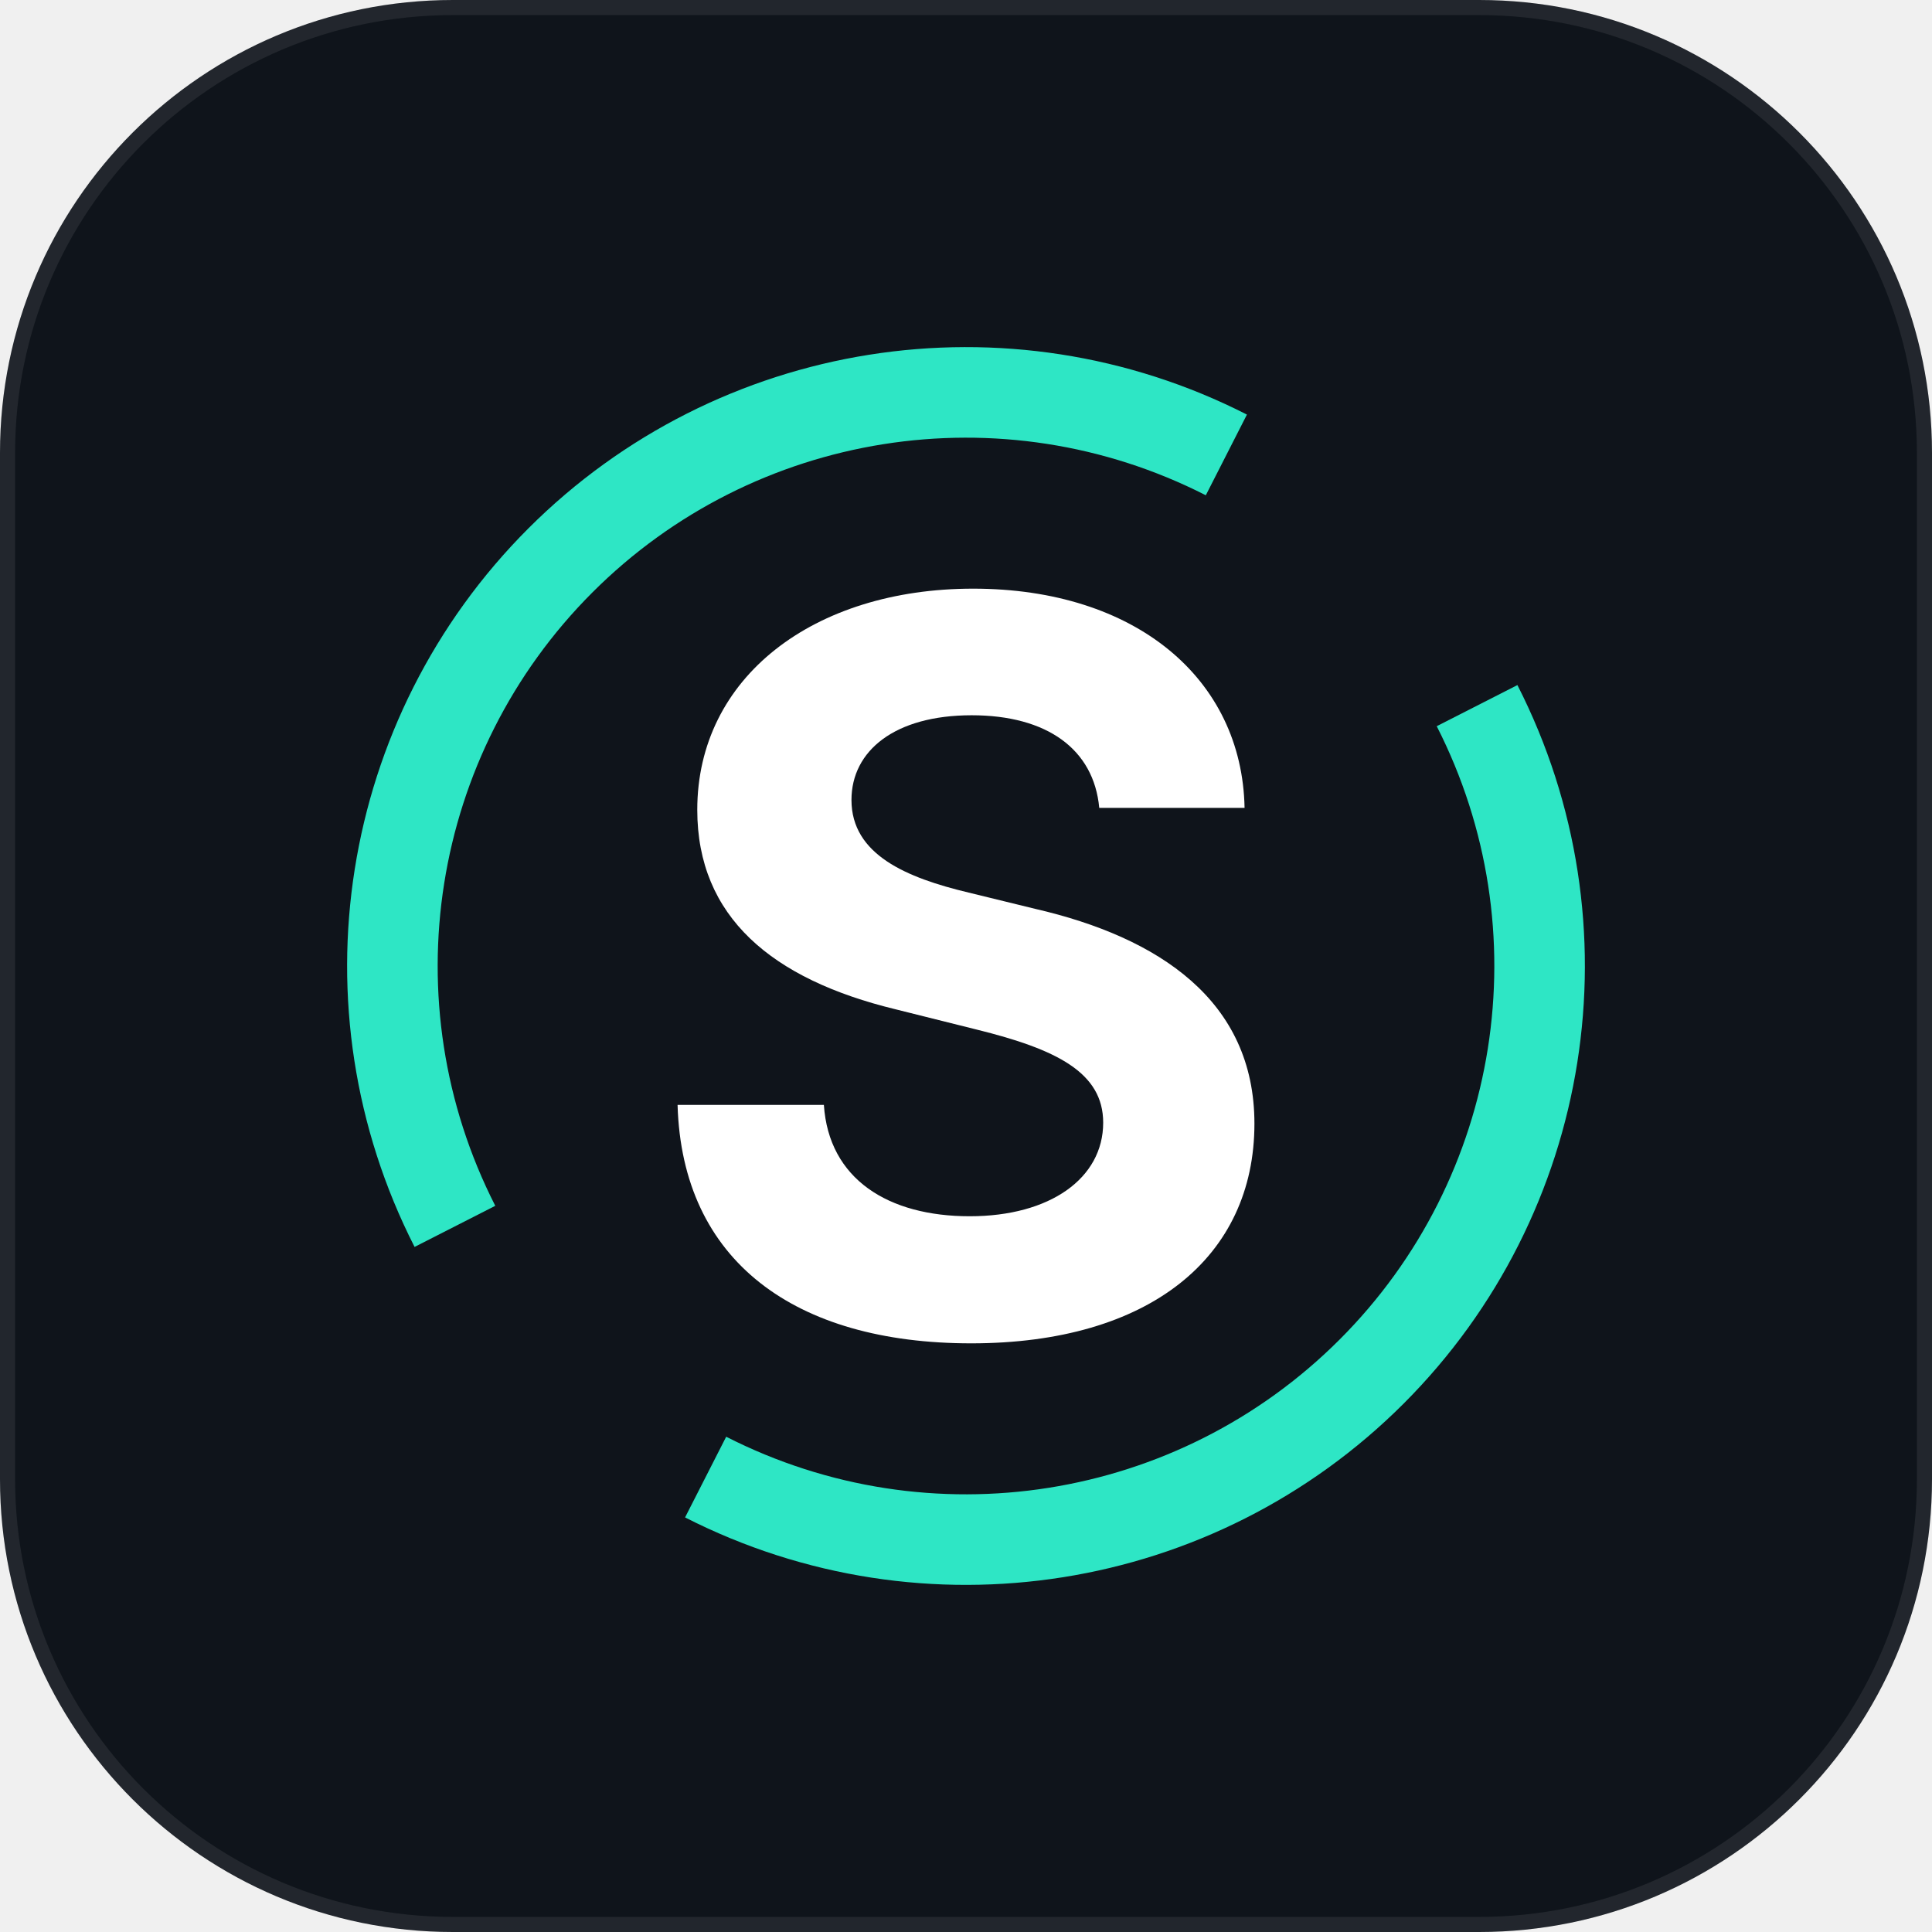
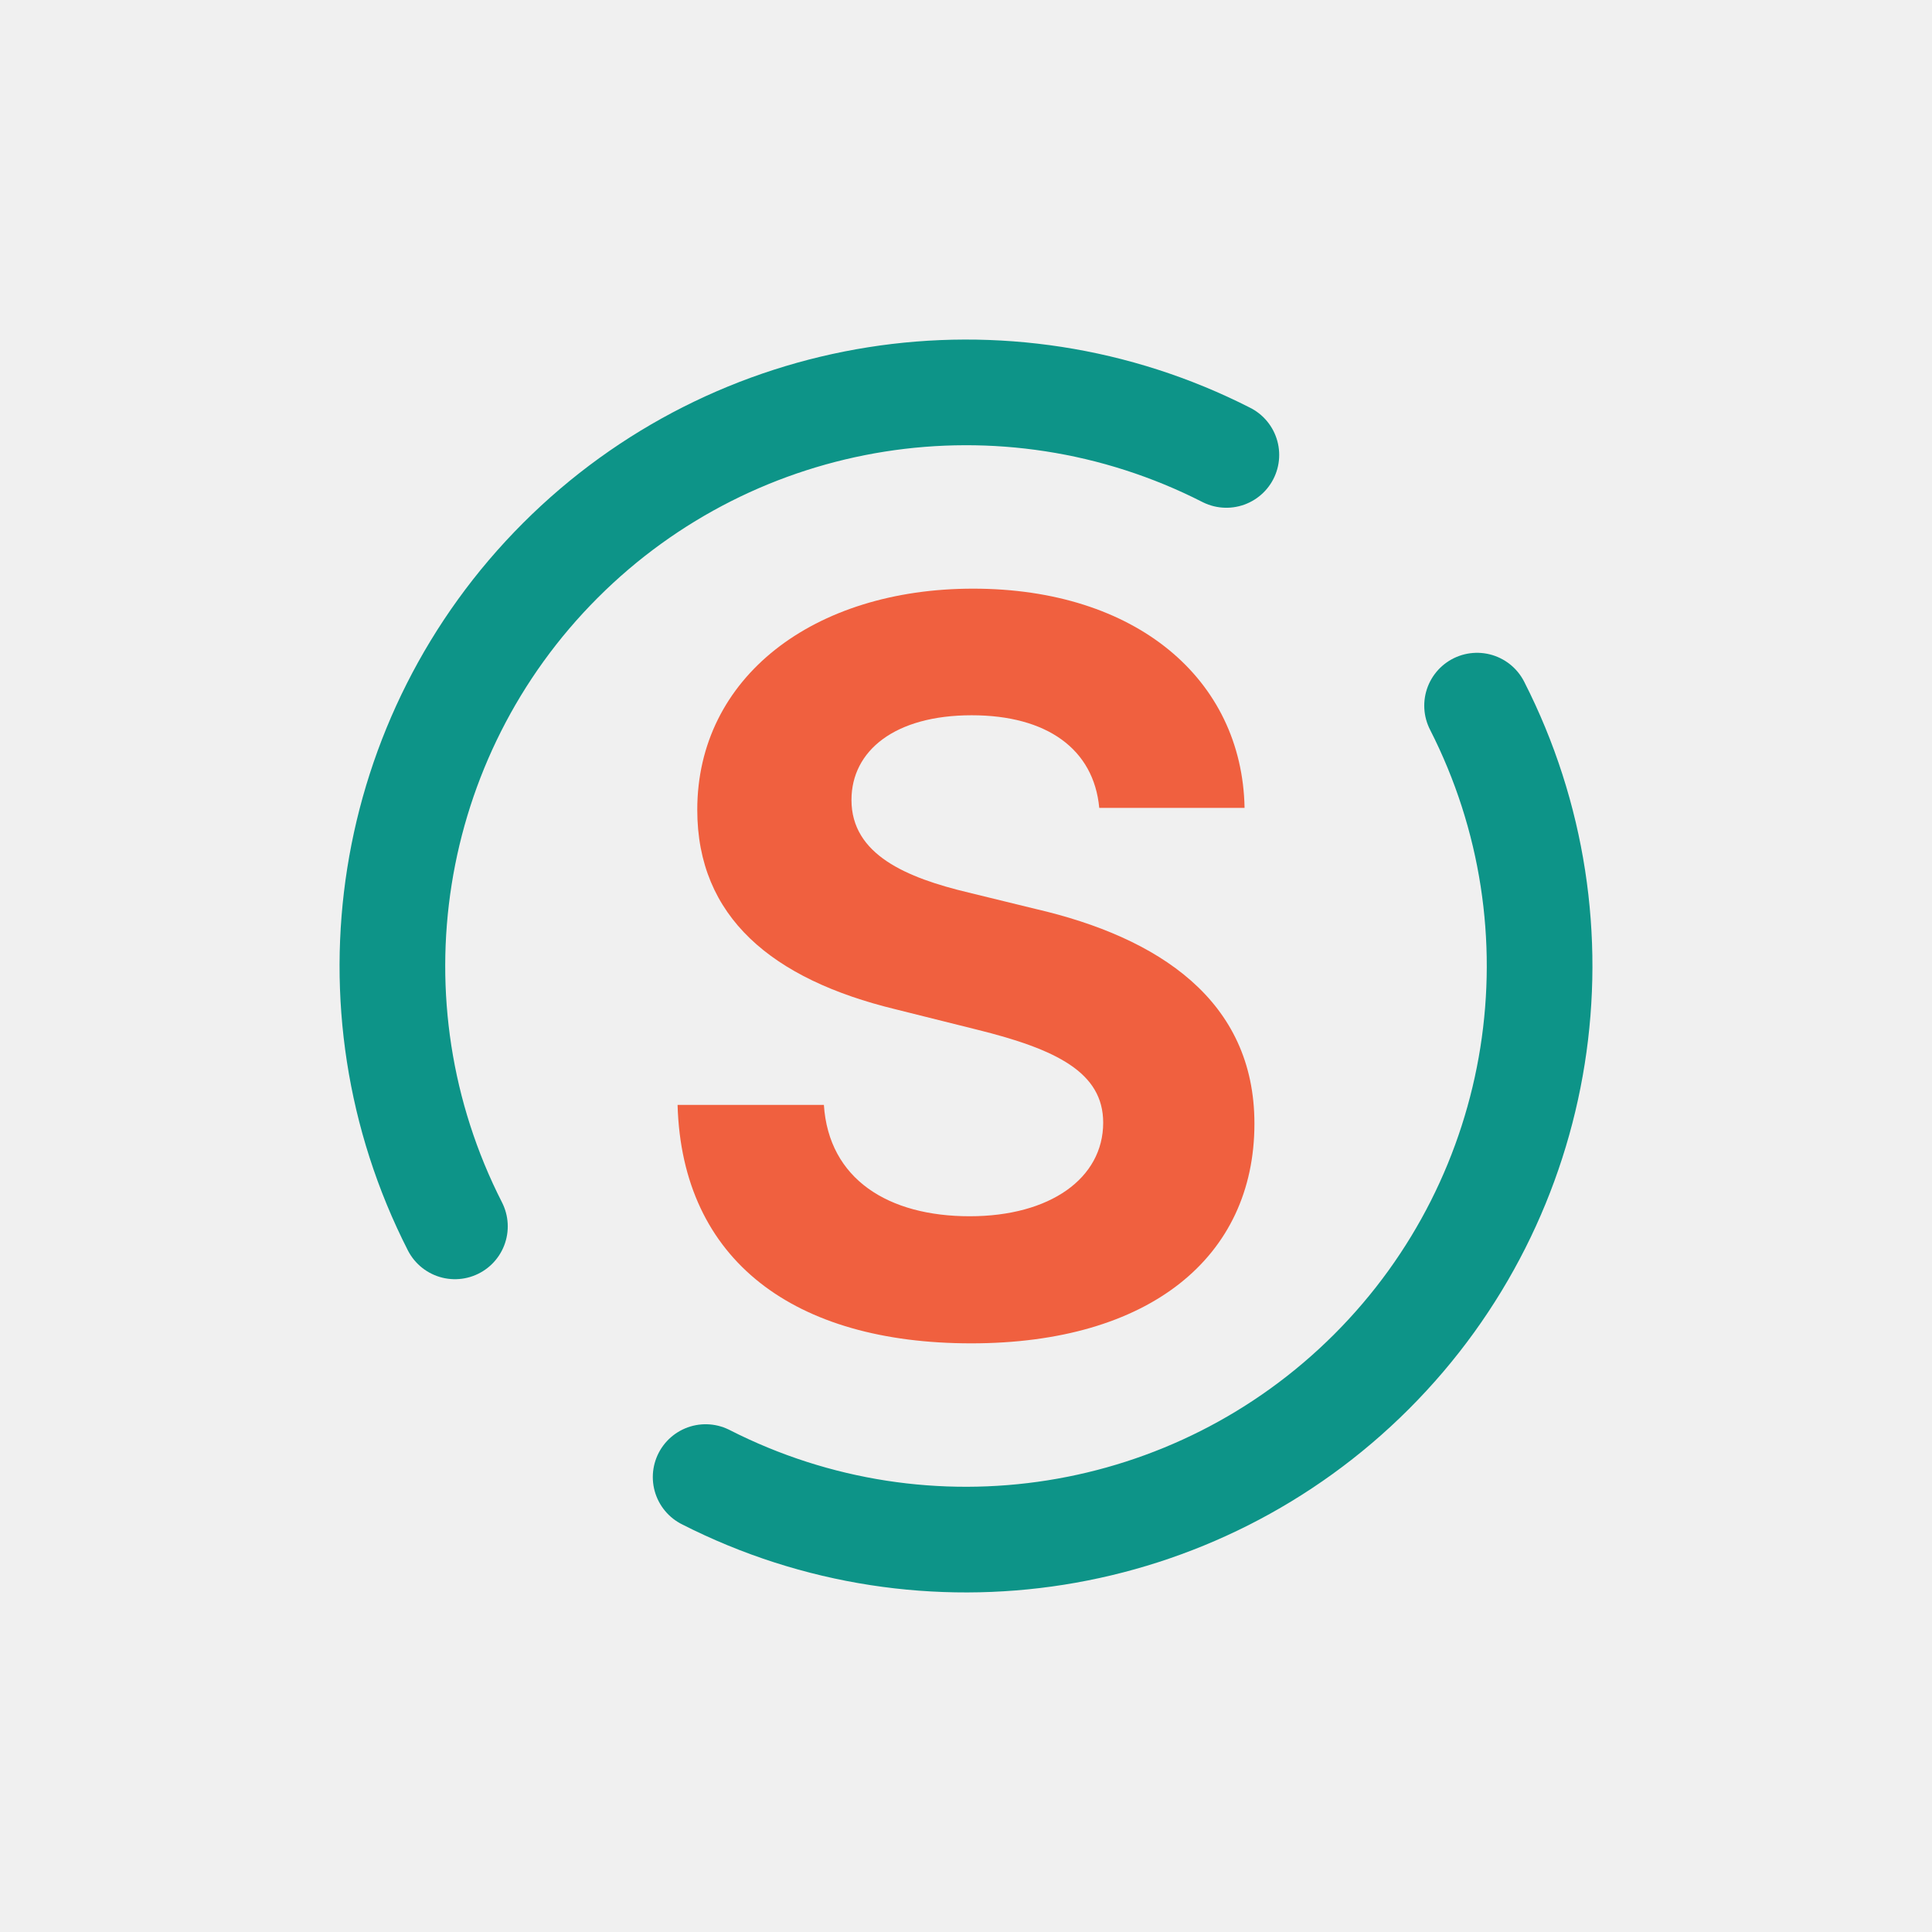
<svg xmlns="http://www.w3.org/2000/svg" viewBox="0 0 128 128" width="128" height="128">
-   <rect width="128" height="128" rx="30" fill="#0f141b" />
-   <rect x="0.5" y="0.5" width="127" height="127" rx="29.5" fill="none" stroke="#ffffff" stroke-opacity=".08" />
-   <path d="M30.14 81.25 A38 38 0 0 1 81.25 30.14" fill="none" stroke="#2ee6c5" stroke-width="6" />
-   <path d="M97.86 46.75 A38 38 0 0 1 46.75 97.86" fill="none" stroke="#2ee6c5" stroke-width="6" />
-   <path d="M64.343 89.0C76.157 89.0 83.109 83.289 83.109 74.444C83.109 66.285 76.777 62.107 68.586 60.214L64.18 59.137C60.067 58.158 56.412 56.624 56.412 53.001C56.412 49.738 59.284 47.388 64.375 47.388C69.369 47.388 72.469 49.64 72.828 53.523H82.456C82.293 44.973 75.243 39 64.473 39C53.899 39 46.196 44.875 46.196 53.654C46.196 60.736 51.125 64.881 59.349 66.872L64.702 68.21C69.989 69.516 73.089 71.05 73.089 74.379C73.089 78.067 69.565 80.58 64.245 80.58C58.86 80.58 54.911 78.132 54.584 73.204H44.891C45.185 83.55 52.659 89.0 64.343 89.0Z" fill="#ffffff" />
+   <path d="M30.14 81.25 A38 38 0 0 1 81.25 30.14" fill="none" stroke="#0d9488" stroke-width="7" stroke-linecap="round" />
+   <path d="M97.86 46.75 A38 38 0 0 1 46.75 97.86" fill="none" stroke="#0d9488" stroke-width="7" stroke-linecap="round" />
+   <path d="M64.343 89.0C76.157 89.0 83.109 83.289 83.109 74.444C83.109 66.285 76.777 62.107 68.586 60.214L64.18 59.137C60.067 58.158 56.412 56.624 56.412 53.001C56.412 49.738 59.284 47.388 64.375 47.388C69.369 47.388 72.469 49.64 72.828 53.523H82.456C82.293 44.973 75.243 39 64.473 39C53.899 39 46.196 44.875 46.196 53.654C46.196 60.736 51.125 64.881 59.349 66.872L64.702 68.21C69.989 69.516 73.089 71.05 73.089 74.379C73.089 78.067 69.565 80.58 64.245 80.58C58.86 80.58 54.911 78.132 54.584 73.204H44.891C45.185 83.55 52.659 89.0 64.343 89.0Z" fill="#f0603f" />
</svg>
